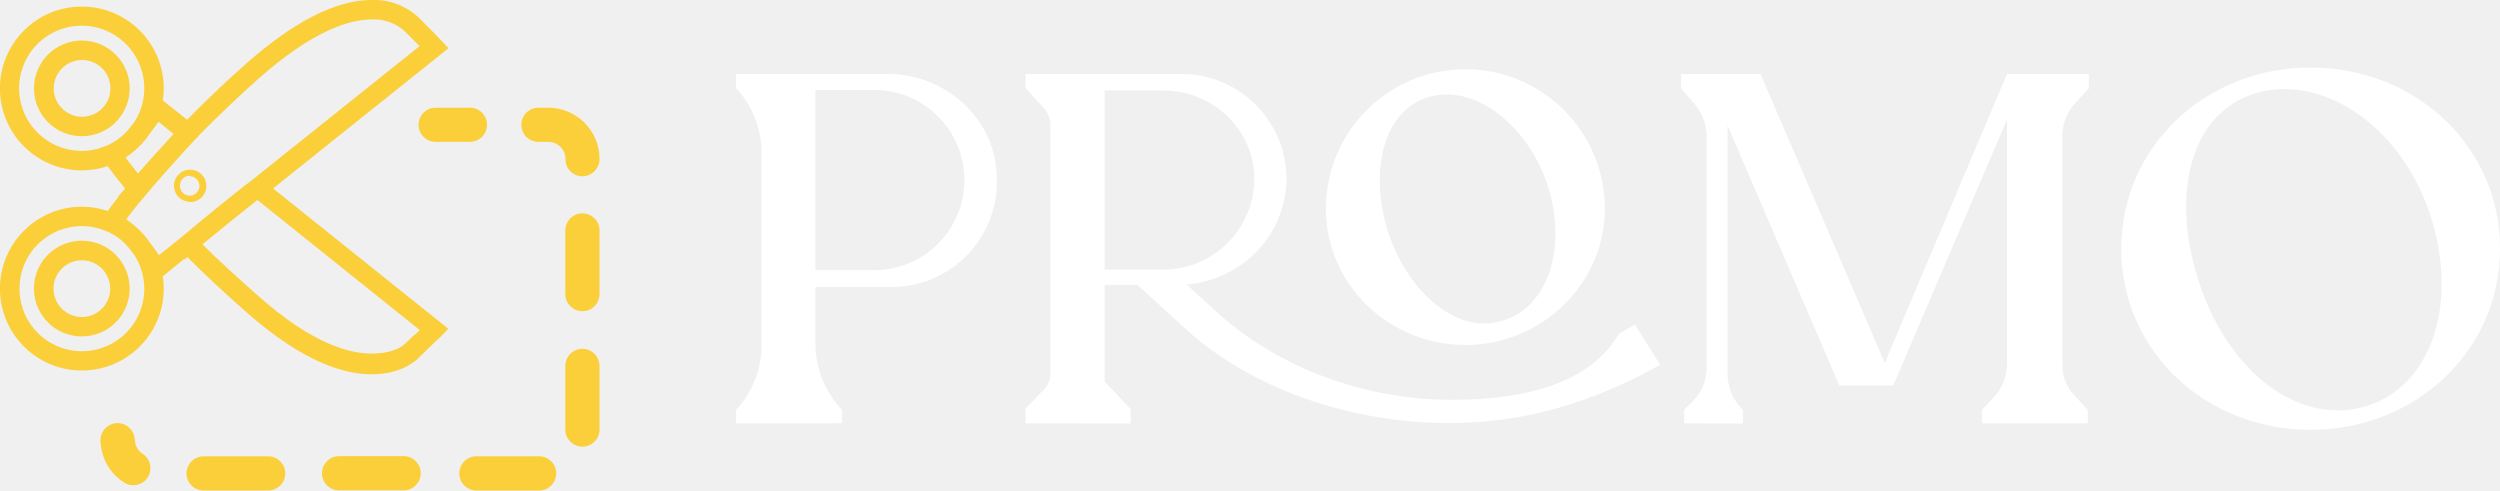
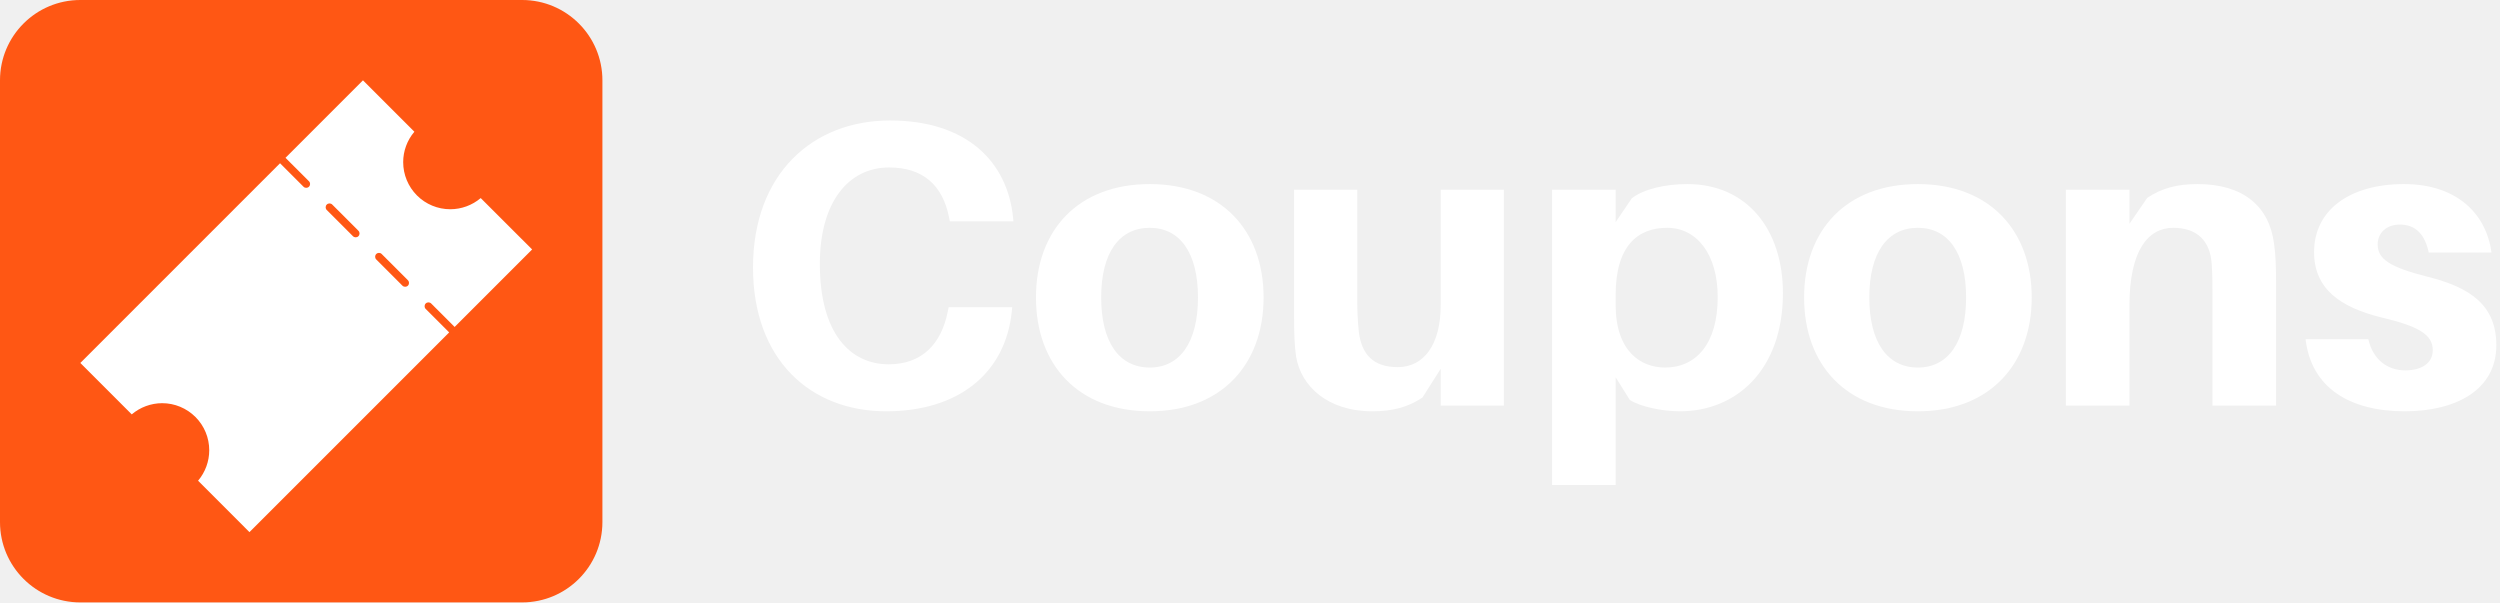
- <svg xmlns="http://www.w3.org/2000/svg" viewBox="0 0 497.9 97.69">
-   <defs>
-     <style>.cls-1{fill:#facf39;}.cls-2{fill:#fff;}</style>
-   </defs>
-   <g id="Layer_2" data-name="Layer 2">
-     <g id="Layer_1-2" data-name="Layer 1">
-       <path class="cls-1" d="M97,24.85a3.41,3.41,0,0,0-3.41-3.4H86.76a3.4,3.4,0,0,0,0,6.8h6.81A3.41,3.41,0,0,0,97,24.85Zm-16.41,66H67.72a3.41,3.41,0,1,0,0,6.81H80.57a3.41,3.41,0,0,0,0-6.81ZM116,69.47a3.41,3.41,0,0,0-3.41,3.41V85.73a3.41,3.41,0,0,0,6.81,0V72.88A3.41,3.41,0,0,0,116,69.47ZM94.7,97.69h12.85a3.41,3.41,0,0,0,0-6.81H94.7a3.41,3.41,0,0,0,0,6.81Zm14.53-76.24h-2a3.4,3.4,0,1,0,0,6.8h2a3.43,3.43,0,0,1,3.4,3.51A3.36,3.36,0,0,0,116,35.11a3.44,3.44,0,0,0,3.4-3.45A10.22,10.22,0,0,0,109.23,21.45ZM40.74,90.88a3.41,3.41,0,1,0,0,6.81H53.59a3.41,3.41,0,0,0,0-6.81ZM116,42.49a3.41,3.41,0,0,0-3.41,3.41V58.75a3.41,3.41,0,0,0,6.81,0V45.9A3.41,3.41,0,0,0,116,42.49Zm-89.18,45a3.41,3.41,0,0,0-6.81,0,10.18,10.18,0,0,0,4.7,8.6,3.4,3.4,0,0,0,4.7-1h0a3.42,3.42,0,0,0-1-4.71h0A3.37,3.37,0,0,1,26.86,87.48Zm-1-30A9.53,9.53,0,1,0,16.31,67,9.53,9.53,0,0,0,25.83,57.48Zm-15.17,0a5.65,5.65,0,1,1,5.65,5.65A5.65,5.65,0,0,1,10.66,57.48Z" />
-       <path class="cls-1" d="M32.61,57.48a16.53,16.53,0,0,0-.2-2.45l4.27-3.45.09.11.57-.48c3.59,3.63,7.41,7.12,11.41,10.68C58.38,70.46,66.89,74.55,74,74.55h0c5.09,0,8.07-2,9.4-3.29,3-3,4.38-4.21,4.44-4.27l1.44-1.52L54.38,37.53,89.32,9.6,87.88,8.07c-.06-.06-1.4-1.48-4.44-4.52A12.94,12.94,0,0,0,74,0C66.89,0,58.38,4.35,48.75,12.92q-5.09,4.53-9.91,9.33l0,0c-.44.44-.88.9-1.33,1.37l-.24.24L32.42,20a16.72,16.72,0,0,0,.19-2.37,16.31,16.31,0,1,0-16.3,16.3,16.15,16.15,0,0,0,5.14-.84c.71,1,1.84,2.48,3.46,4.47L23.55,39.1l.07.06c-.74.94-1.46,1.89-2.17,2.86a16.06,16.06,0,0,0-5.14-.85,16.31,16.31,0,1,0,16.3,16.31Zm51,8.26c-.7.71-1.66,1.44-2.9,2.68-.9.9-3,2-6.66,2h0c-4.25,0-11.63-1.7-22.72-11.57-3.86-3.44-7.56-6.72-11-10.19q5.41-4.47,10.94-8.83ZM40.07,26.5Q45.53,21,51.32,15.81C62.41,5.94,69.8,3.87,74,3.87a9.13,9.13,0,0,1,6.66,2.4c1.24,1.24,2.2,2.2,2.9,2.92L49.22,36.64l0-.06q-6.6,5.2-13,10.6l-4.56,3.64c-.5-.72-1-1.43-1.55-2.13a16.52,16.52,0,0,0-3.71-4.07c-.41-.33-.83-.64-1.27-.93,1-1.29,1.94-2.56,3-3.8C30.46,37.05,35.54,31.26,40.07,26.5Zm-8.5-2.25,3,2.43q-3.6,3.9-7.1,7.89Q26.24,33,25,31.39c.39-.26.82-.58,1.27-.94A16.35,16.35,0,0,0,30,26.38C30.63,25.58,31.15,24.85,31.57,24.25Zm-7.68,3.18A12.41,12.41,0,0,1,21.29,29l-1.74.61a12.23,12.23,0,0,1-3.24.44,12.47,12.47,0,1,1,10.54-5.87c-.36.47-.72.93-1.09,1.39A12.31,12.31,0,0,1,23.89,27.43Zm-20,30.05a12.41,12.41,0,0,1,15.72-12l1.64.57a12.32,12.32,0,0,1,2.9,1.77,11.8,11.8,0,0,1,1.62,1.67l1,1.32A12.43,12.43,0,1,1,3.88,57.48Z" />
-       <path class="cls-1" d="M16.31,8.07a9.53,9.53,0,1,0,9.52,9.53A9.55,9.55,0,0,0,16.31,8.07Zm0,15.18A5.65,5.65,0,1,1,22,17.6,5.66,5.66,0,0,1,16.31,23.25Zm21.47,17a3.23,3.23,0,1,0-3.14-3.13A3.23,3.23,0,0,0,37.78,40.2Zm0-5.16A1.94,1.94,0,1,1,35.84,37,1.93,1.93,0,0,1,37.78,35Z" />
-       <path class="cls-2" d="M146.6,84.31V81.62a18.94,18.94,0,0,0,5.07-13V30.54a18.92,18.92,0,0,0-5.07-13V14.74h30.31c11.23,0,21,8.65,21.57,19.68a21,21,0,0,1-20.87,22.75H162.4V68.6a19.13,19.13,0,0,0,5.27,13v2.69ZM162.4,53.8h11.73a17.94,17.94,0,1,0,0-35.88H162.4V53.8Zm41.84,30.51V81.42l3.88-4.07A4.82,4.82,0,0,0,209.21,74V25.08a5.24,5.24,0,0,0-1.09-3.28l-3.88-4.28V14.74h30.81a20.89,20.89,0,0,1,21.16,20.67c0,11.43-8.84,20.27-19.87,21.27l4.17,3.78c12.52,12.22,30.31,19.17,48.8,19.17,12.32,0,26.83-2.38,33.09-13.11l3.18-1.89,5.07,8c-12.62,7.15-26.54,11.63-42,11.63-19.58,0-39.45-6.76-52.67-18.89l-9.44-8.64H220V76l5.17,5.46v2.89Zm59.82-42.74a27.78,27.78,0,0,1,55.56,0c0,14.91-12.53,27.13-27.73,27.13-15.5,0-27.83-12.22-27.83-27.13Zm31.51,22.86a10.91,10.91,0,0,0,3.08-.4c6.86-1.59,11.13-8.74,11.13-17.39,0-15.2-11.23-27.82-21.57-27.82-8.74,0-13.41,7.65-13.41,17,0,15.1,10.53,28.62,20.77,28.62ZM220,53.7h11.73a18.15,18.15,0,0,0,18.08-18.09c0-9.74-8.24-17.59-18.08-17.59H220V53.7ZM335.42,84.31V81.62l1.69-1.69a9.32,9.32,0,0,0,2.78-6.75V26.87a10.1,10.1,0,0,0-2.58-6.37l-2.49-2.88V14.74h15.8l24.75,57.54,24.34-57.54H416v2.88l-2.68,2.89A9.45,9.45,0,0,0,410.74,27V72.48a8.75,8.75,0,0,0,2.49,6.36l2.58,2.78v2.69H394.75V81.62l2.58-2.78a9.58,9.58,0,0,0,2.39-6.36V23.78l-22.66,53H366.32L344.06,25V74.67a10,10,0,0,0,3.08,7v2.69Zm87.05-34.79c0-20.37,16.9-36.07,37.67-36.07,21,0,37.76,15.7,37.76,36.07S481.1,85.6,460.14,85.6c-20.77,0-37.67-15.6-37.67-36.08ZM437.58,55C443,73.08,456.76,84.31,470,81.22,483.39,78.14,489.75,62,484.38,44s-20.67-28.82-34-25.74S432.11,37.1,437.58,55Z" />
+ <svg xmlns="http://www.w3.org/2000/svg" width="249" height="60" viewBox="0 0 249 60" fill="none">
+   <g id="coupon-full-logo" clip-path="url(#clip0_62_2)">
+     <g id="coupon-logo">
+       <path id="logo-bg" d="M0 8C0 3.582 3.582 0 8 0H52C56.418 0 60 3.582 60 8V52C60 56.418 56.418 60 52 60H8C3.582 60 0 56.418 0 52V8Z" fill="#ff5714" />
+       <path id="coupon" d="M42.945 30.228L45.281 32.565L53 24.846L47.879 19.728C47.035 20.443 45.96 20.84 44.846 20.84C43.602 20.84 42.41 20.347 41.53 19.467C40.653 18.587 40.157 17.395 40.157 16.151C40.157 15.037 40.554 13.965 41.272 13.121L36.151 8L28.435 15.719L30.772 18.052C30.922 18.203 30.922 18.446 30.772 18.596C30.622 18.746 30.378 18.746 30.228 18.596L27.892 16.259L8 36.151L13.121 41.272C13.965 40.557 15.037 40.16 16.151 40.157C17.395 40.157 18.587 40.653 19.467 41.533C20.347 42.41 20.84 43.602 20.84 44.846C20.84 45.96 20.443 47.035 19.728 47.879L24.846 53L44.738 33.108L42.401 30.772C42.251 30.622 42.251 30.378 42.401 30.228C42.551 30.078 42.794 30.078 42.945 30.228ZM35.697 23.525C35.547 23.675 35.304 23.675 35.154 23.525L32.547 20.918C32.397 20.767 32.397 20.524 32.547 20.374C32.697 20.224 32.94 20.224 33.09 20.374L35.697 22.981C35.848 23.131 35.848 23.374 35.697 23.525ZM37.475 25.3C37.626 25.149 37.869 25.149 38.016 25.3L40.626 27.91C40.776 28.06 40.776 28.303 40.626 28.453C40.476 28.6 40.233 28.6 40.082 28.453L37.475 25.843C37.325 25.693 37.325 25.45 37.475 25.3Z" fill="#ffffff" />
+     </g>
+     <g id="coupon-name">
+       <path id="c" d="M88.635 12C80.97 12 75 17.285 75 26.644C75 35.761 80.648 40.965 88.272 40.965C95.332 40.965 100.132 37.294 100.778 31L100.818 30.597H94.484L94.404 31C93.758 34.308 91.782 36.285 88.514 36.285C84.722 36.285 81.656 33.26 81.656 26.281C81.656 20.108 84.52 16.68 88.554 16.68C91.903 16.68 93.879 18.414 94.525 21.641L94.606 22.045H100.939L100.899 21.641C100.334 16.155 96.34 12 88.635 12Z" fill="#ffffff" />
+       <path id="o" d="M114.518 18.334C107.378 18.334 103.182 22.932 103.182 29.629C103.182 36.325 107.378 40.965 114.518 40.965C121.618 40.965 125.854 36.325 125.854 29.629C125.854 22.932 121.618 18.334 114.518 18.334ZM114.518 36.608C111.492 36.608 109.677 34.107 109.677 29.629C109.677 25.151 111.492 22.69 114.518 22.69C117.503 22.69 119.319 25.151 119.319 29.629C119.319 34.107 117.503 36.608 114.518 36.608Z" fill="#ffffff" />
+       <path id="u" d="M149.787 18.898H143.494V30.395C143.494 34.349 141.8 36.567 139.218 36.567C136.757 36.567 135.628 35.276 135.345 33.098C135.224 32.009 135.184 30.839 135.184 30.153V18.898H128.891V31.525C128.891 33.26 128.931 34.429 129.092 35.519C129.576 38.463 132.239 40.965 136.676 40.965C138.693 40.965 140.226 40.561 141.679 39.593L143.494 36.729V40.4H149.787V18.898Z" fill="#ffffff" />
+       <path id="p" d="M168.059 18.334C165.88 18.334 163.742 18.818 162.532 19.745L160.918 22.125V18.898H154.585V48.307H160.918V37.576L162.33 39.835C163.419 40.521 165.557 40.965 167.332 40.965C172.859 40.965 177.579 36.931 177.579 29.185C177.579 22.852 173.989 18.334 168.059 18.334ZM165.84 36.608C163.419 36.608 160.918 34.994 160.918 30.355V29.387C160.918 24.465 163.137 22.69 166.042 22.69C169.027 22.69 171.084 25.353 171.084 29.588C171.084 34.268 168.906 36.608 165.84 36.608Z" fill="#ffffff" />
+       <path id="o_2" d="M191.023 18.334C183.883 18.334 179.688 22.932 179.688 29.629C179.688 36.325 183.883 40.965 191.023 40.965C198.123 40.965 202.359 36.325 202.359 29.629C202.359 22.932 198.123 18.334 191.023 18.334ZM191.023 36.608C187.998 36.608 186.183 34.107 186.183 29.629C186.183 25.151 187.998 22.69 191.023 22.69C194.009 22.69 195.824 25.151 195.824 29.629C195.824 34.107 194.009 36.608 191.023 36.608Z" fill="#ffffff" />
+       <path id="n" d="M226.494 24.264C226.01 20.512 223.388 18.334 218.87 18.334C216.853 18.334 215.32 18.737 213.867 19.705L212.093 22.287V18.898H205.759V40.4H212.093V30.436C212.093 24.949 213.948 22.69 216.449 22.69C218.91 22.69 220.12 24.062 220.282 26.24C220.362 27.329 220.362 28.419 220.362 29.225V40.4H226.696V28.257C226.696 26.523 226.655 25.353 226.494 24.264Z" fill="#ffffff" />
+       <path id="s" d="M239.438 18.334C234.032 18.334 230.482 20.915 230.482 25.111C230.482 28.782 233.104 30.597 237.138 31.605C240.93 32.493 242.302 33.34 242.302 34.873C242.302 36.245 241.092 36.89 239.559 36.89C237.784 36.89 236.332 35.801 235.888 33.784H229.635C230.2 38.625 234.032 40.965 239.518 40.965C244.561 40.965 248.635 38.867 248.635 34.389C248.635 30.355 245.973 28.62 241.818 27.572C237.986 26.603 236.816 25.797 236.816 24.344C236.816 23.215 237.663 22.367 239.034 22.367C240.608 22.367 241.535 23.376 241.899 25.151H248.151C247.627 21.238 244.642 18.334 239.438 18.334Z" fill="#ffffff" />
    </g>
  </g>
+   <defs>
+     <clipPath id="clip0_62_2">
+       <rect width="249" height="60" fill="white" />
+     </clipPath>
+   </defs>
</svg>
